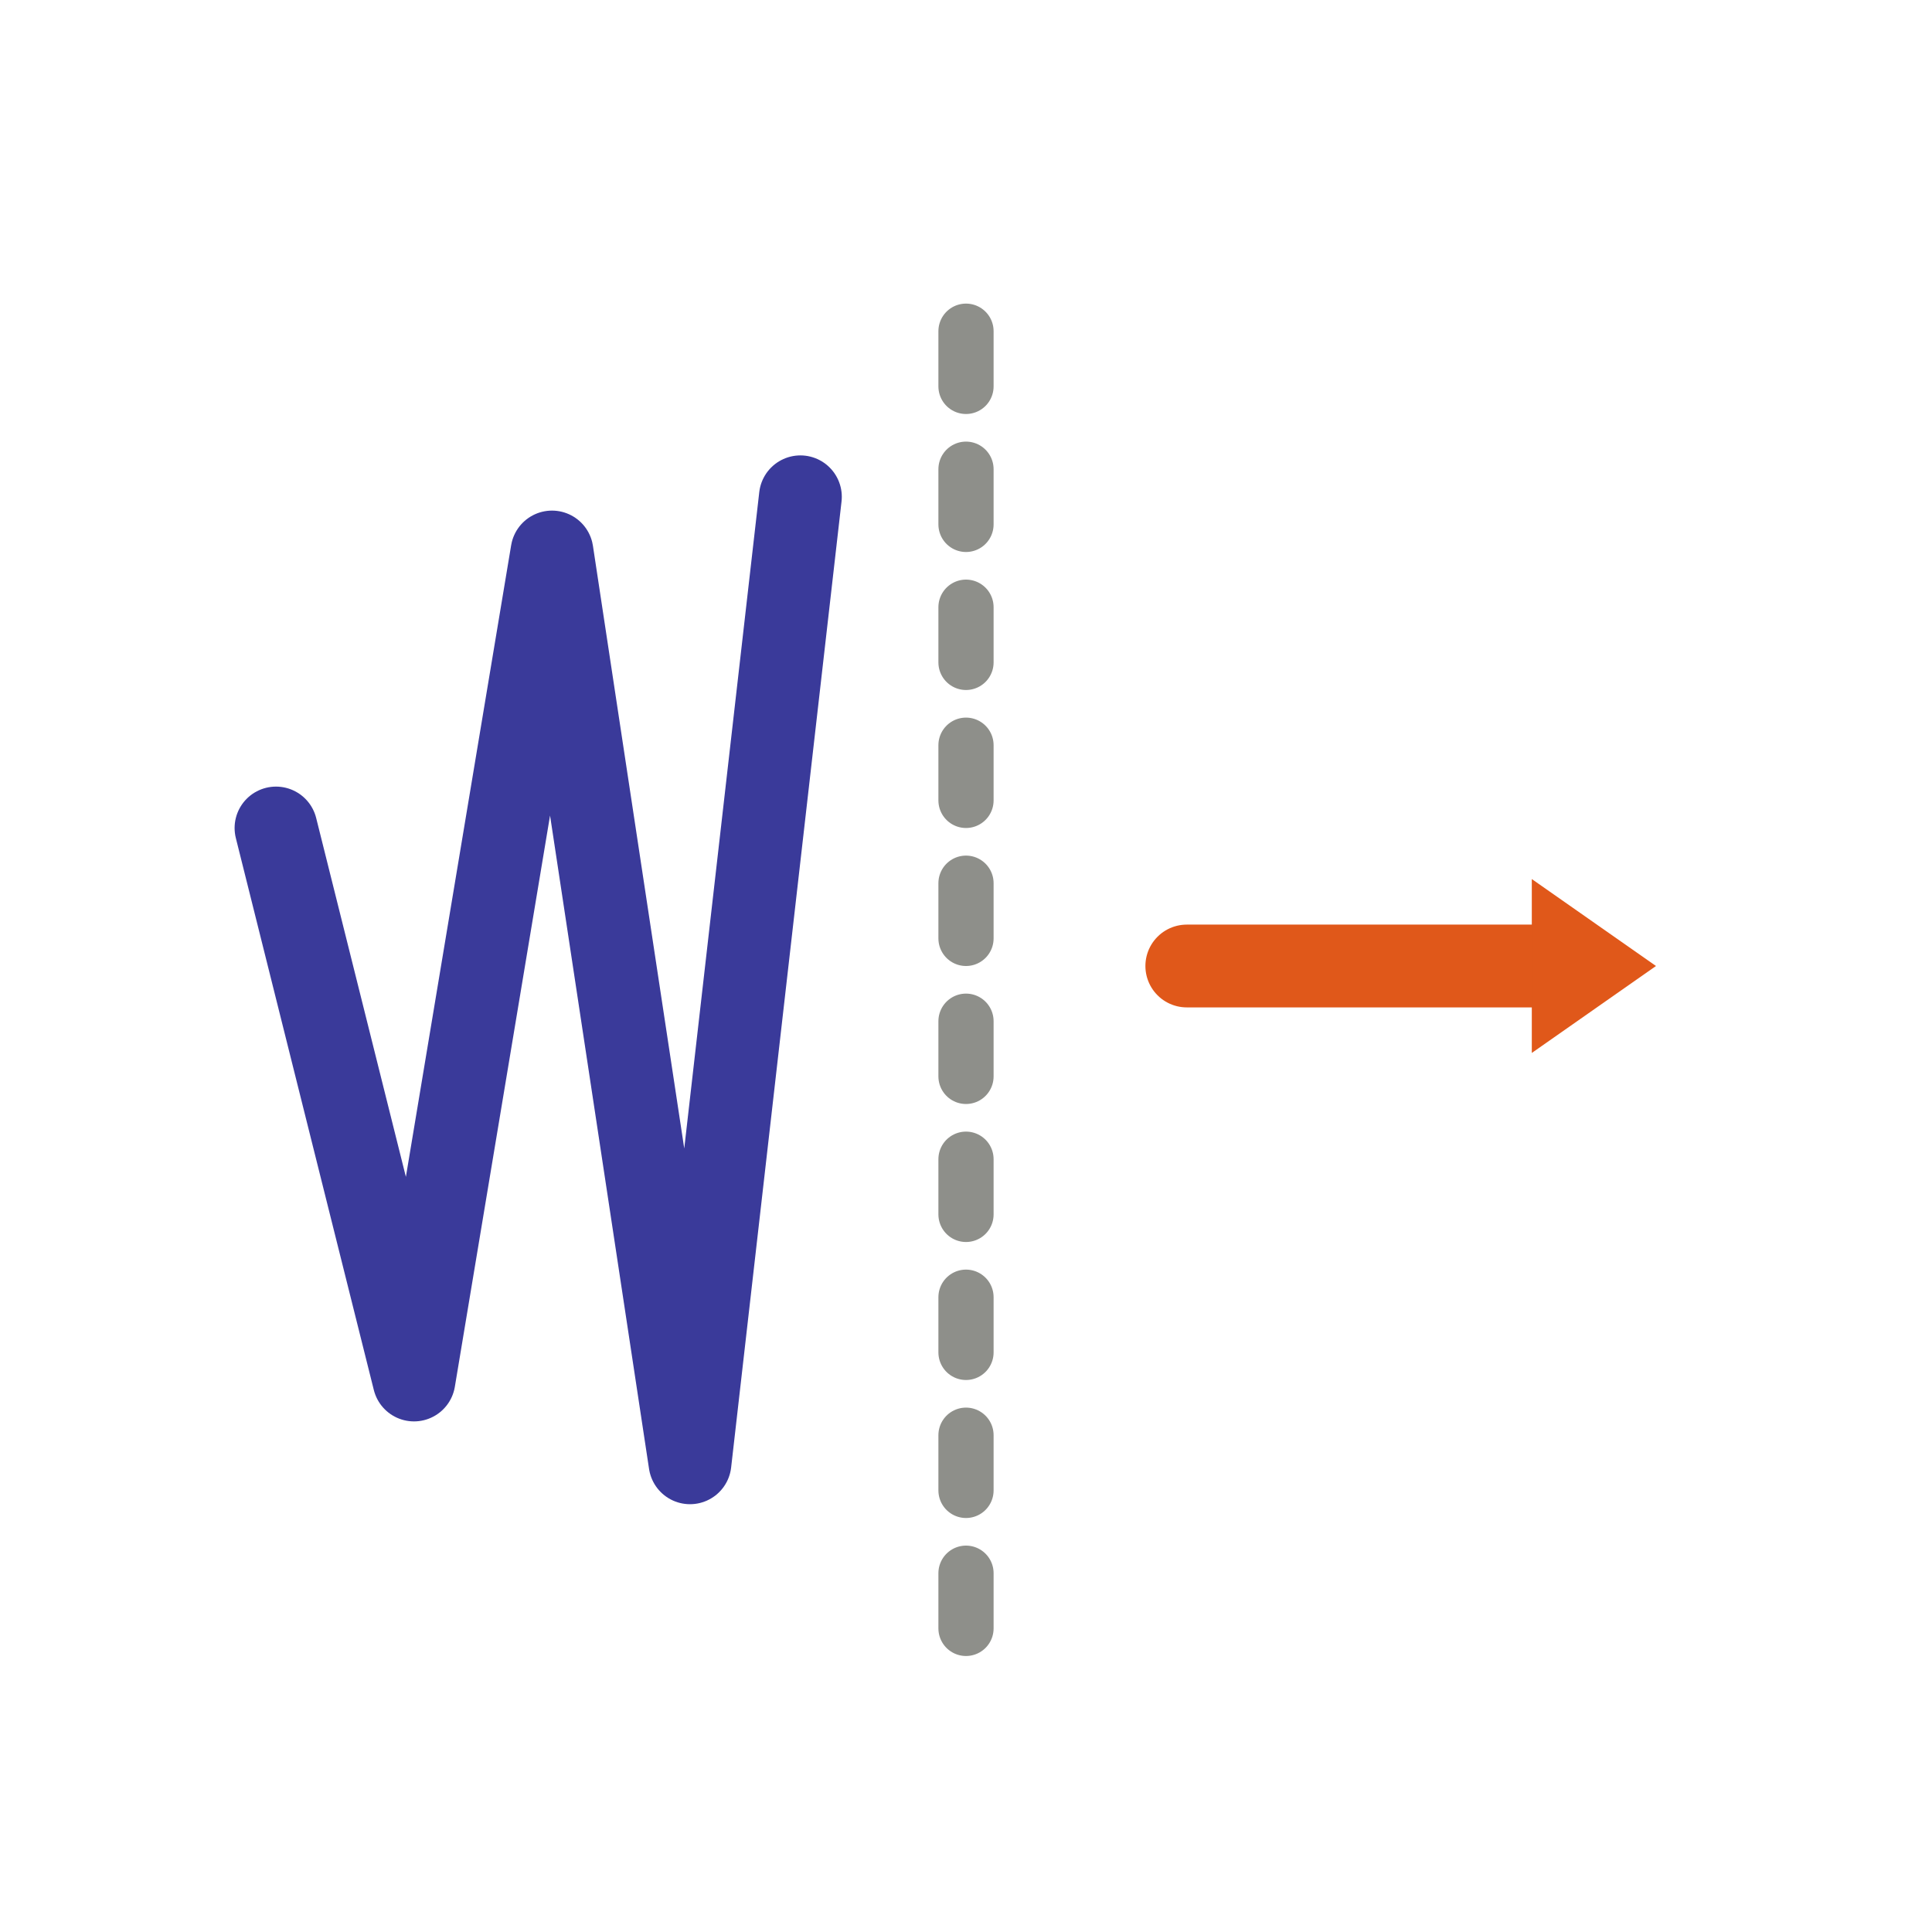
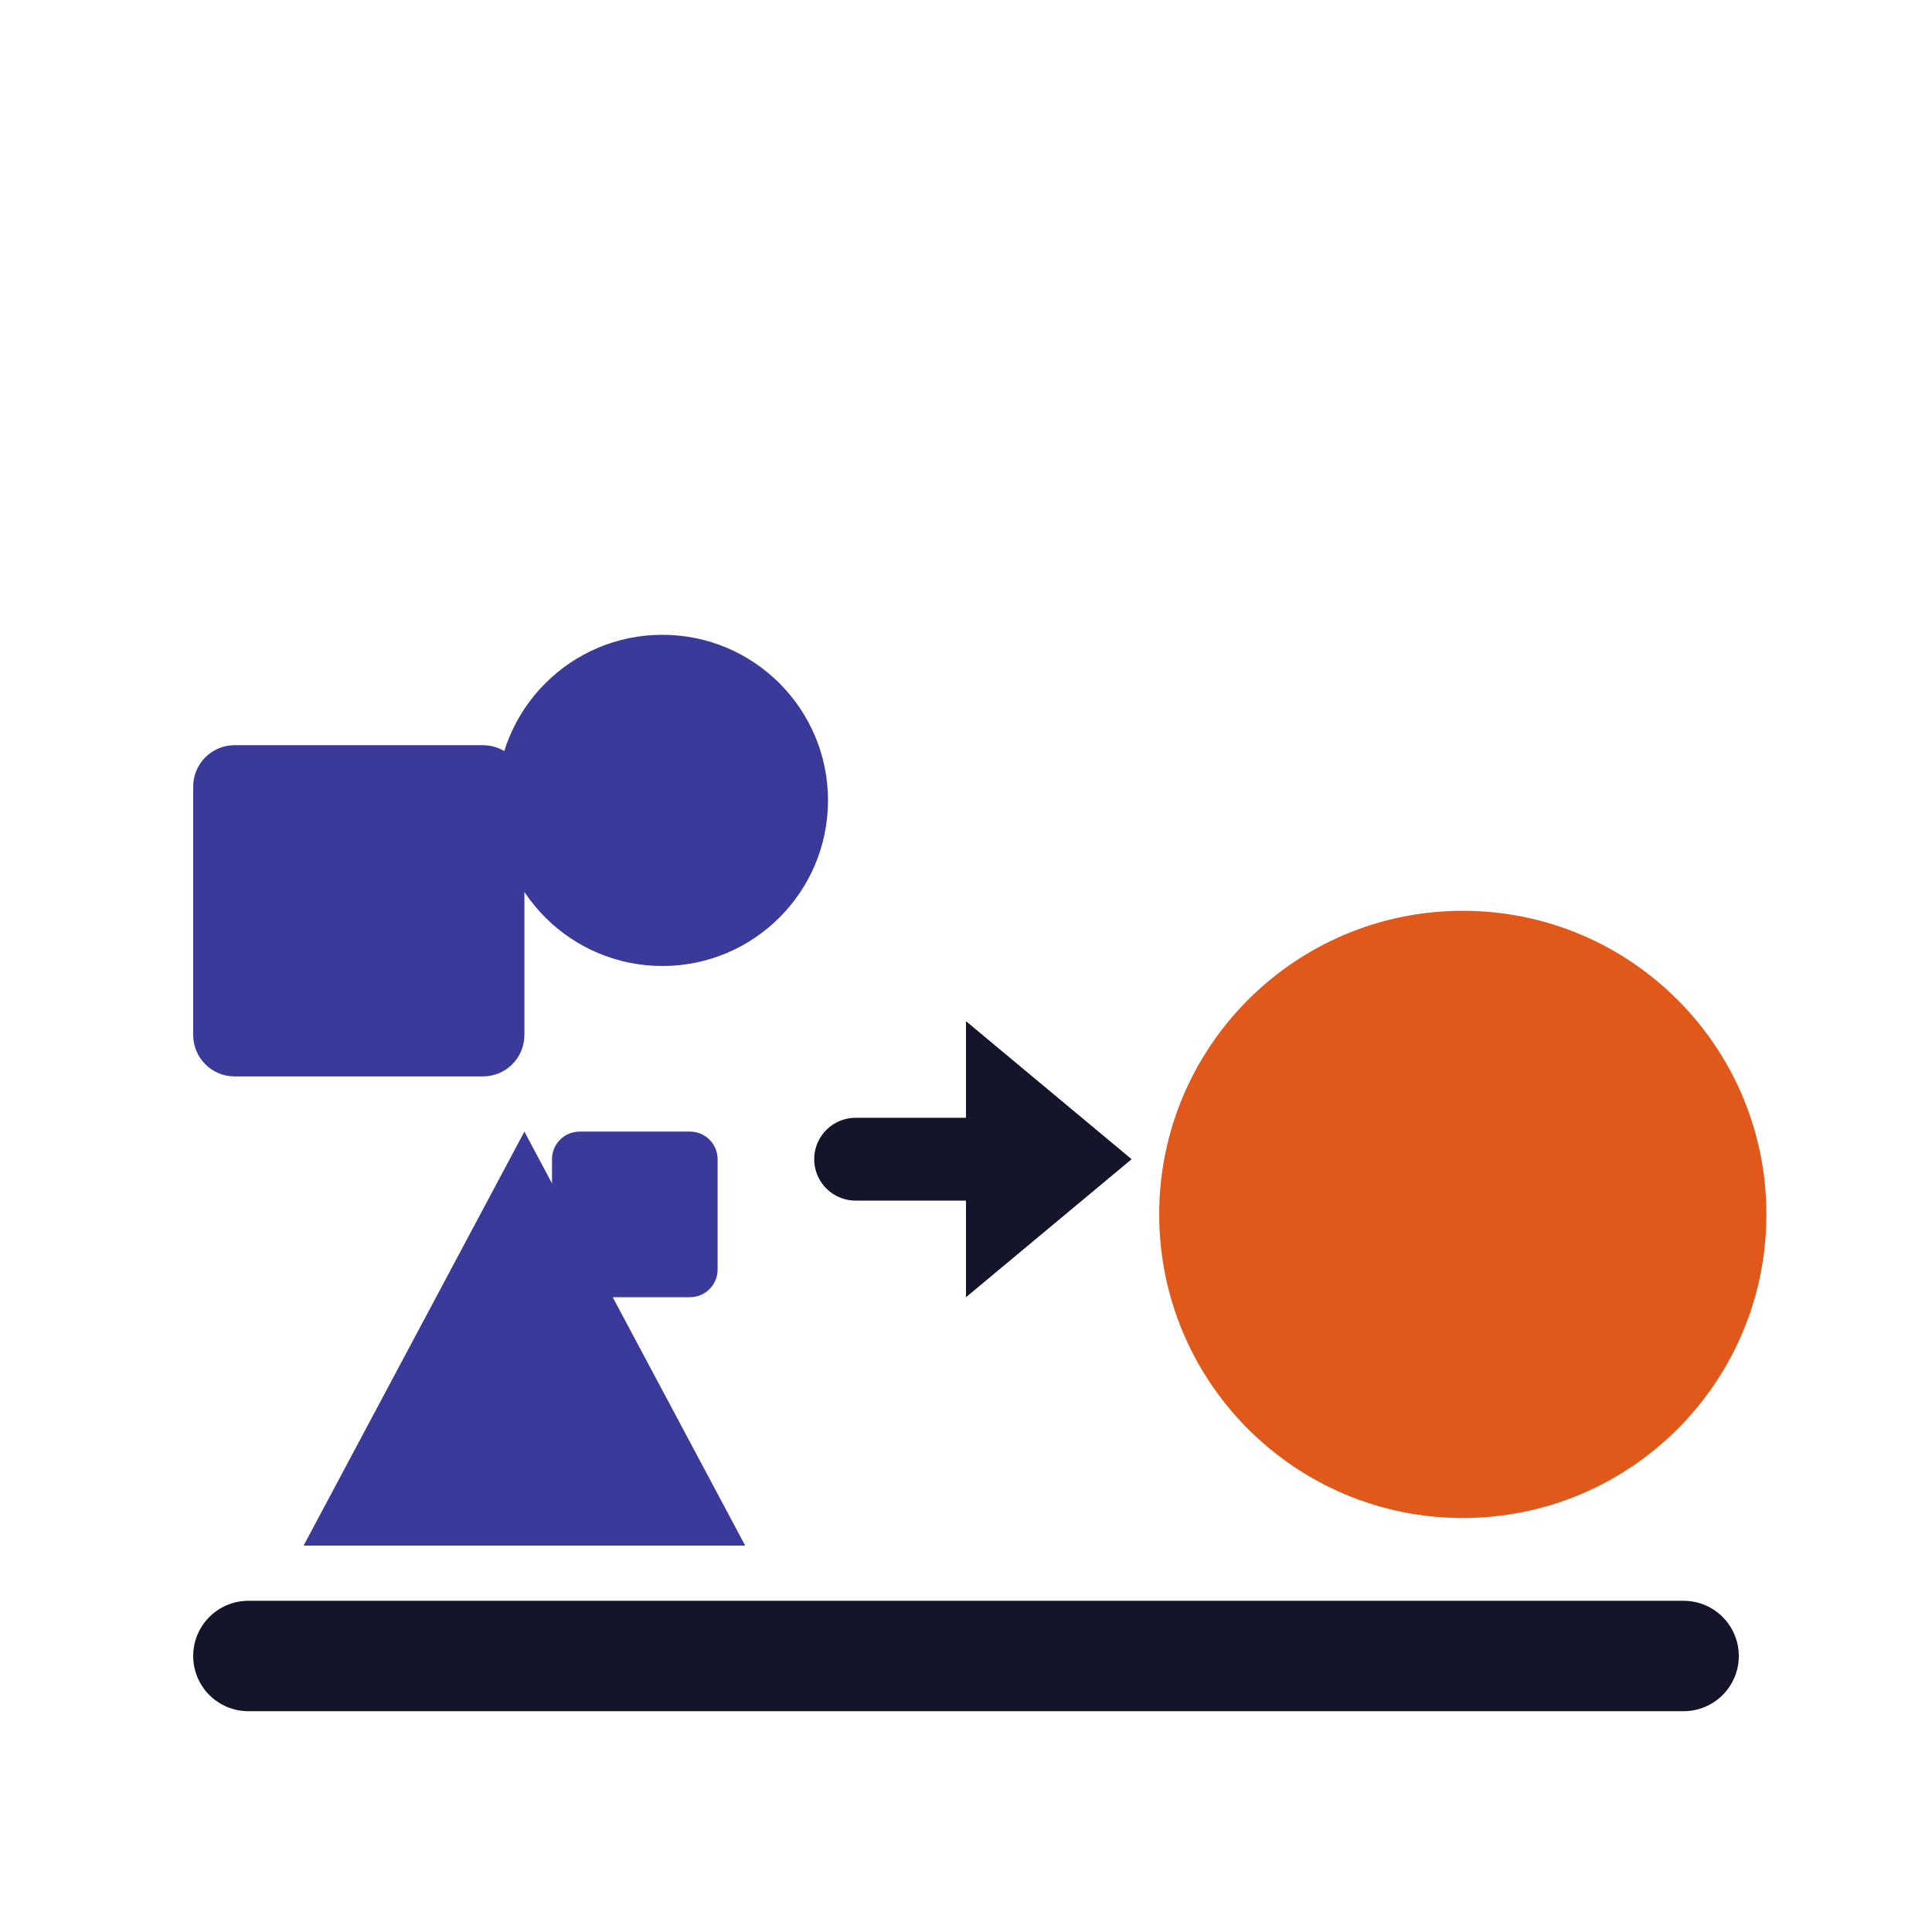
<svg xmlns="http://www.w3.org/2000/svg" viewBox="0 0 140 140" role="img">
-   <polyline points="20,60 30,100 40,40 50,106 58,36" fill="none" stroke="#3a3a9a" stroke-width="6" stroke-linecap="round" stroke-linejoin="round" />
-   <line x1="70" y1="24" x2="70" y2="28" stroke="#8e8f8a" stroke-width="4" stroke-linecap="round" />
-   <line x1="70" y1="34" x2="70" y2="38" stroke="#8e8f8a" stroke-width="4" stroke-linecap="round" />
-   <line x1="70" y1="44" x2="70" y2="48" stroke="#8e8f8a" stroke-width="4" stroke-linecap="round" />
-   <line x1="70" y1="54" x2="70" y2="58" stroke="#8e8f8a" stroke-width="4" stroke-linecap="round" />
-   <line x1="70" y1="64" x2="70" y2="68" stroke="#8e8f8a" stroke-width="4" stroke-linecap="round" />
-   <line x1="70" y1="74" x2="70" y2="78" stroke="#8e8f8a" stroke-width="4" stroke-linecap="round" />
-   <line x1="70" y1="84" x2="70" y2="88" stroke="#8e8f8a" stroke-width="4" stroke-linecap="round" />
-   <line x1="70" y1="94" x2="70" y2="98" stroke="#8e8f8a" stroke-width="4" stroke-linecap="round" />
-   <line x1="70" y1="104" x2="70" y2="108" stroke="#8e8f8a" stroke-width="4" stroke-linecap="round" />
-   <line x1="70" y1="114" x2="70" y2="118" stroke="#8e8f8a" stroke-width="4" stroke-linecap="round" />
-   <line x1="86" y1="70" x2="113" y2="70" stroke="#e0581a" stroke-width="6" stroke-linecap="round" />
-   <polygon points="120,70 111,76.3 111,63.7" fill="#e0581a" />
+   <rect x="14" y="54" width="24" height="24" rx="3" fill="#3a3a9a" />
+   <circle cx="48" cy="58" r="12" fill="#3a3a9a" />
+   <path d="M22 112l16-30 16 30Z" fill="#3a3a9a" />
+   <rect x="40" y="82" width="12" height="12" rx="2" fill="#3a3a9a" />
+   <path d="M62 84h10" fill="none" stroke="#14142b" stroke-width="6" stroke-linecap="round" stroke-linejoin="round" />
+   <path d="M70 74l12 10-12 10Z" fill="#14142b" />
+   <circle cx="106" cy="88" r="22" fill="#e0581a" />
+   <rect x="14" y="116" width="112" height="8" rx="4" fill="#14142b" />
</svg>
